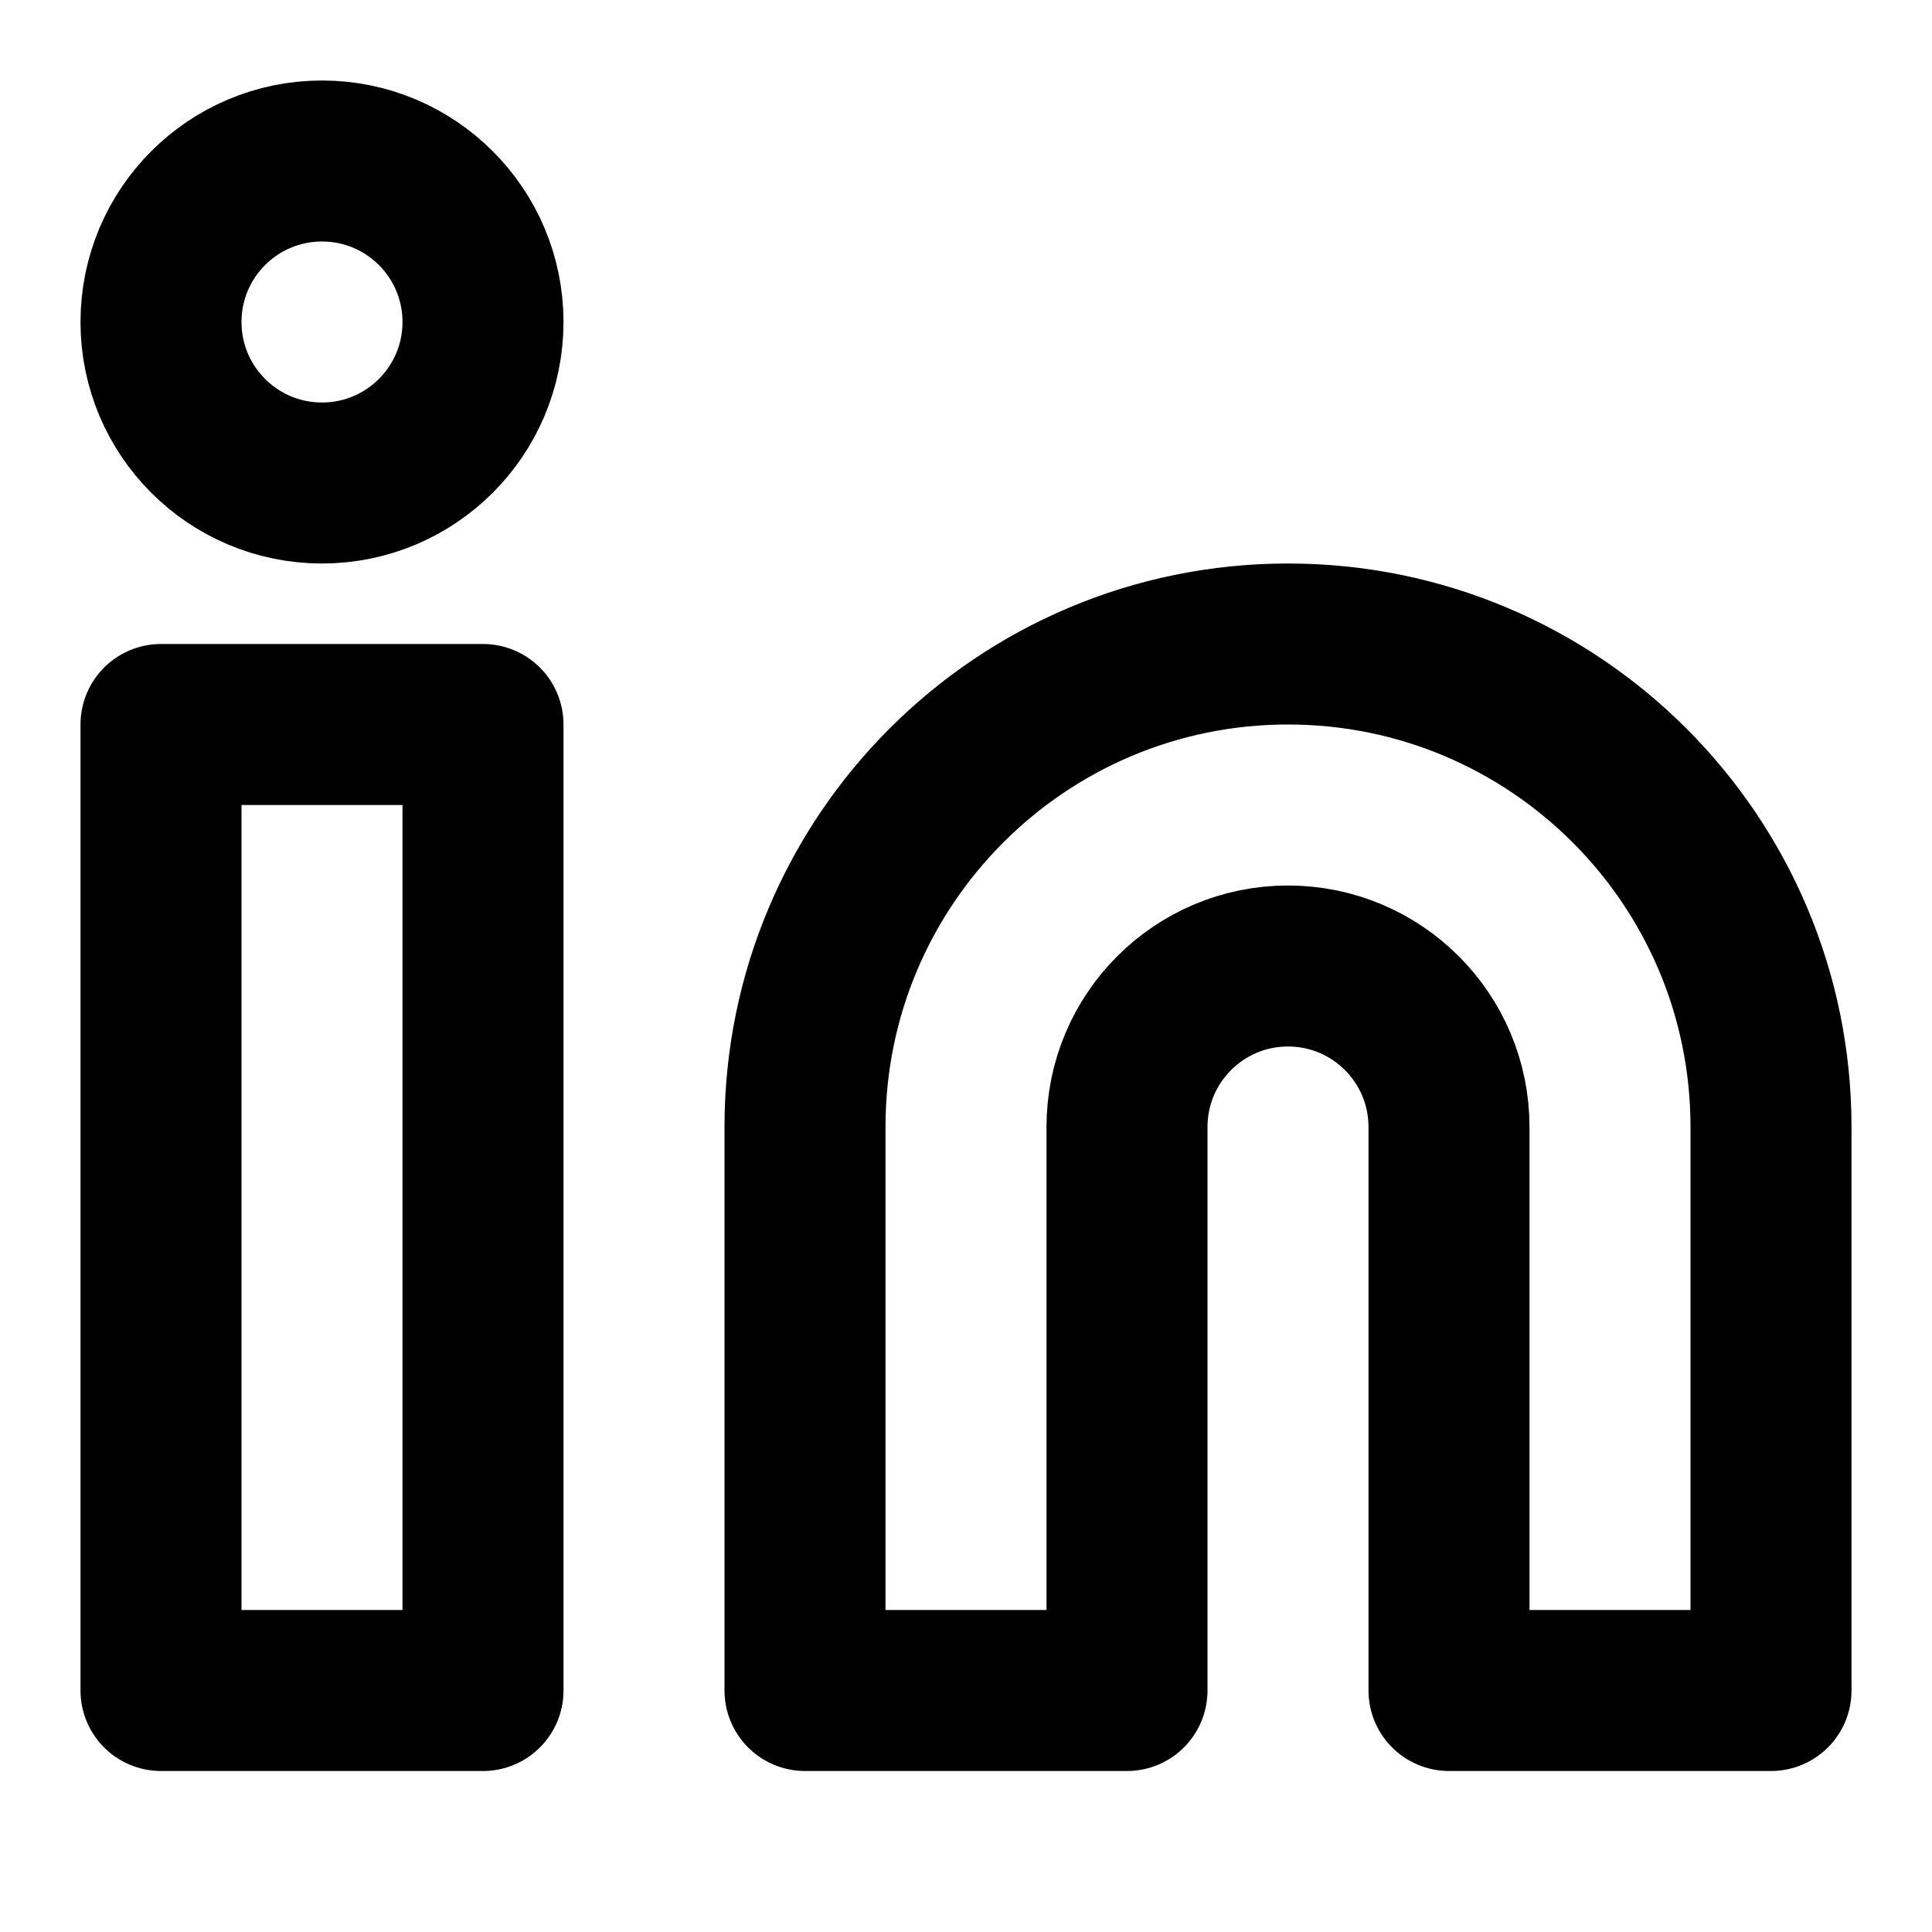
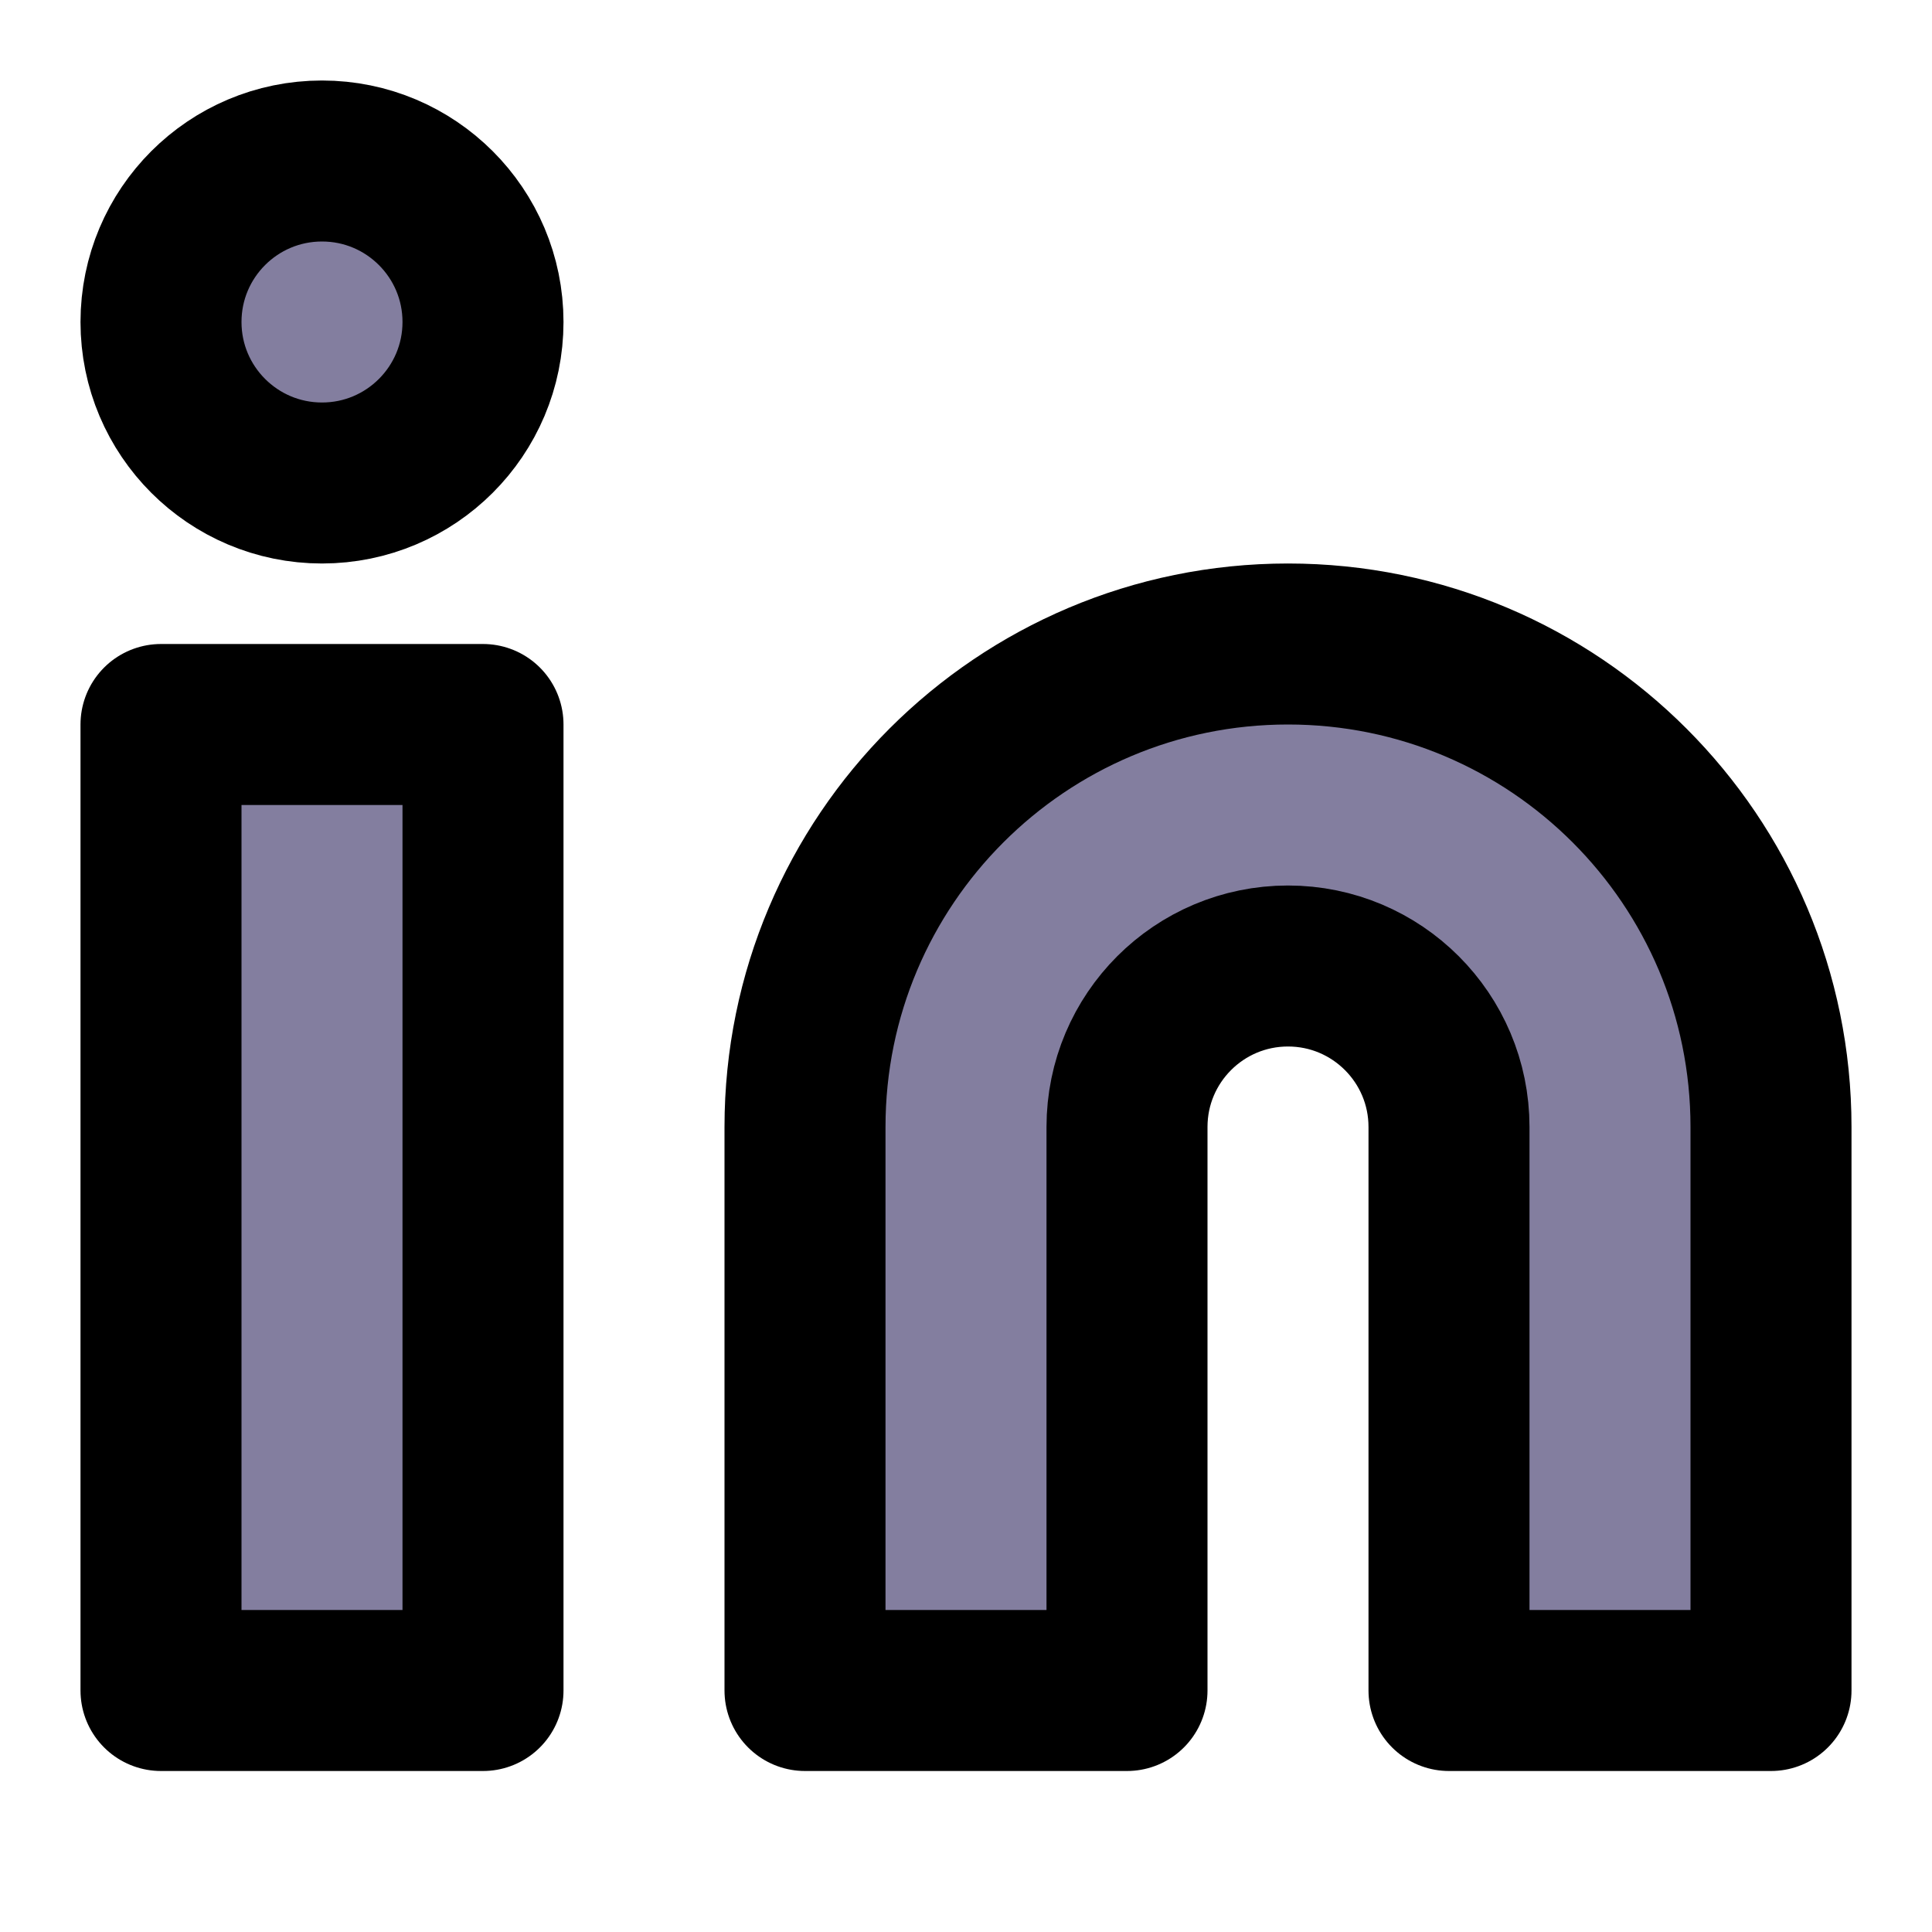
- <svg xmlns="http://www.w3.org/2000/svg" width="24" height="24" viewBox="0 0 24 24" fill="none" stroke="currentColor" stroke-width="2" stroke-linecap="round" stroke-linejoin="round" class="feather feather-linkedin">
+ <svg xmlns="http://www.w3.org/2000/svg" width="24" height="24" viewBox="0 0 24 24" fill="#837E9F" stroke="currentColor" stroke-width="2" stroke-linecap="round" stroke-linejoin="round" class="feather feather-linkedin">
  <path d="M16 8a6 6 0 0 1 6 6v7h-4v-7a2 2 0 0 0-2-2 2 2 0 0 0-2 2v7h-4v-7a6 6 0 0 1 6-6z" />
  <rect x="2" y="9" width="4" height="12" />
  <circle cx="4" cy="4" r="2" />
</svg>
